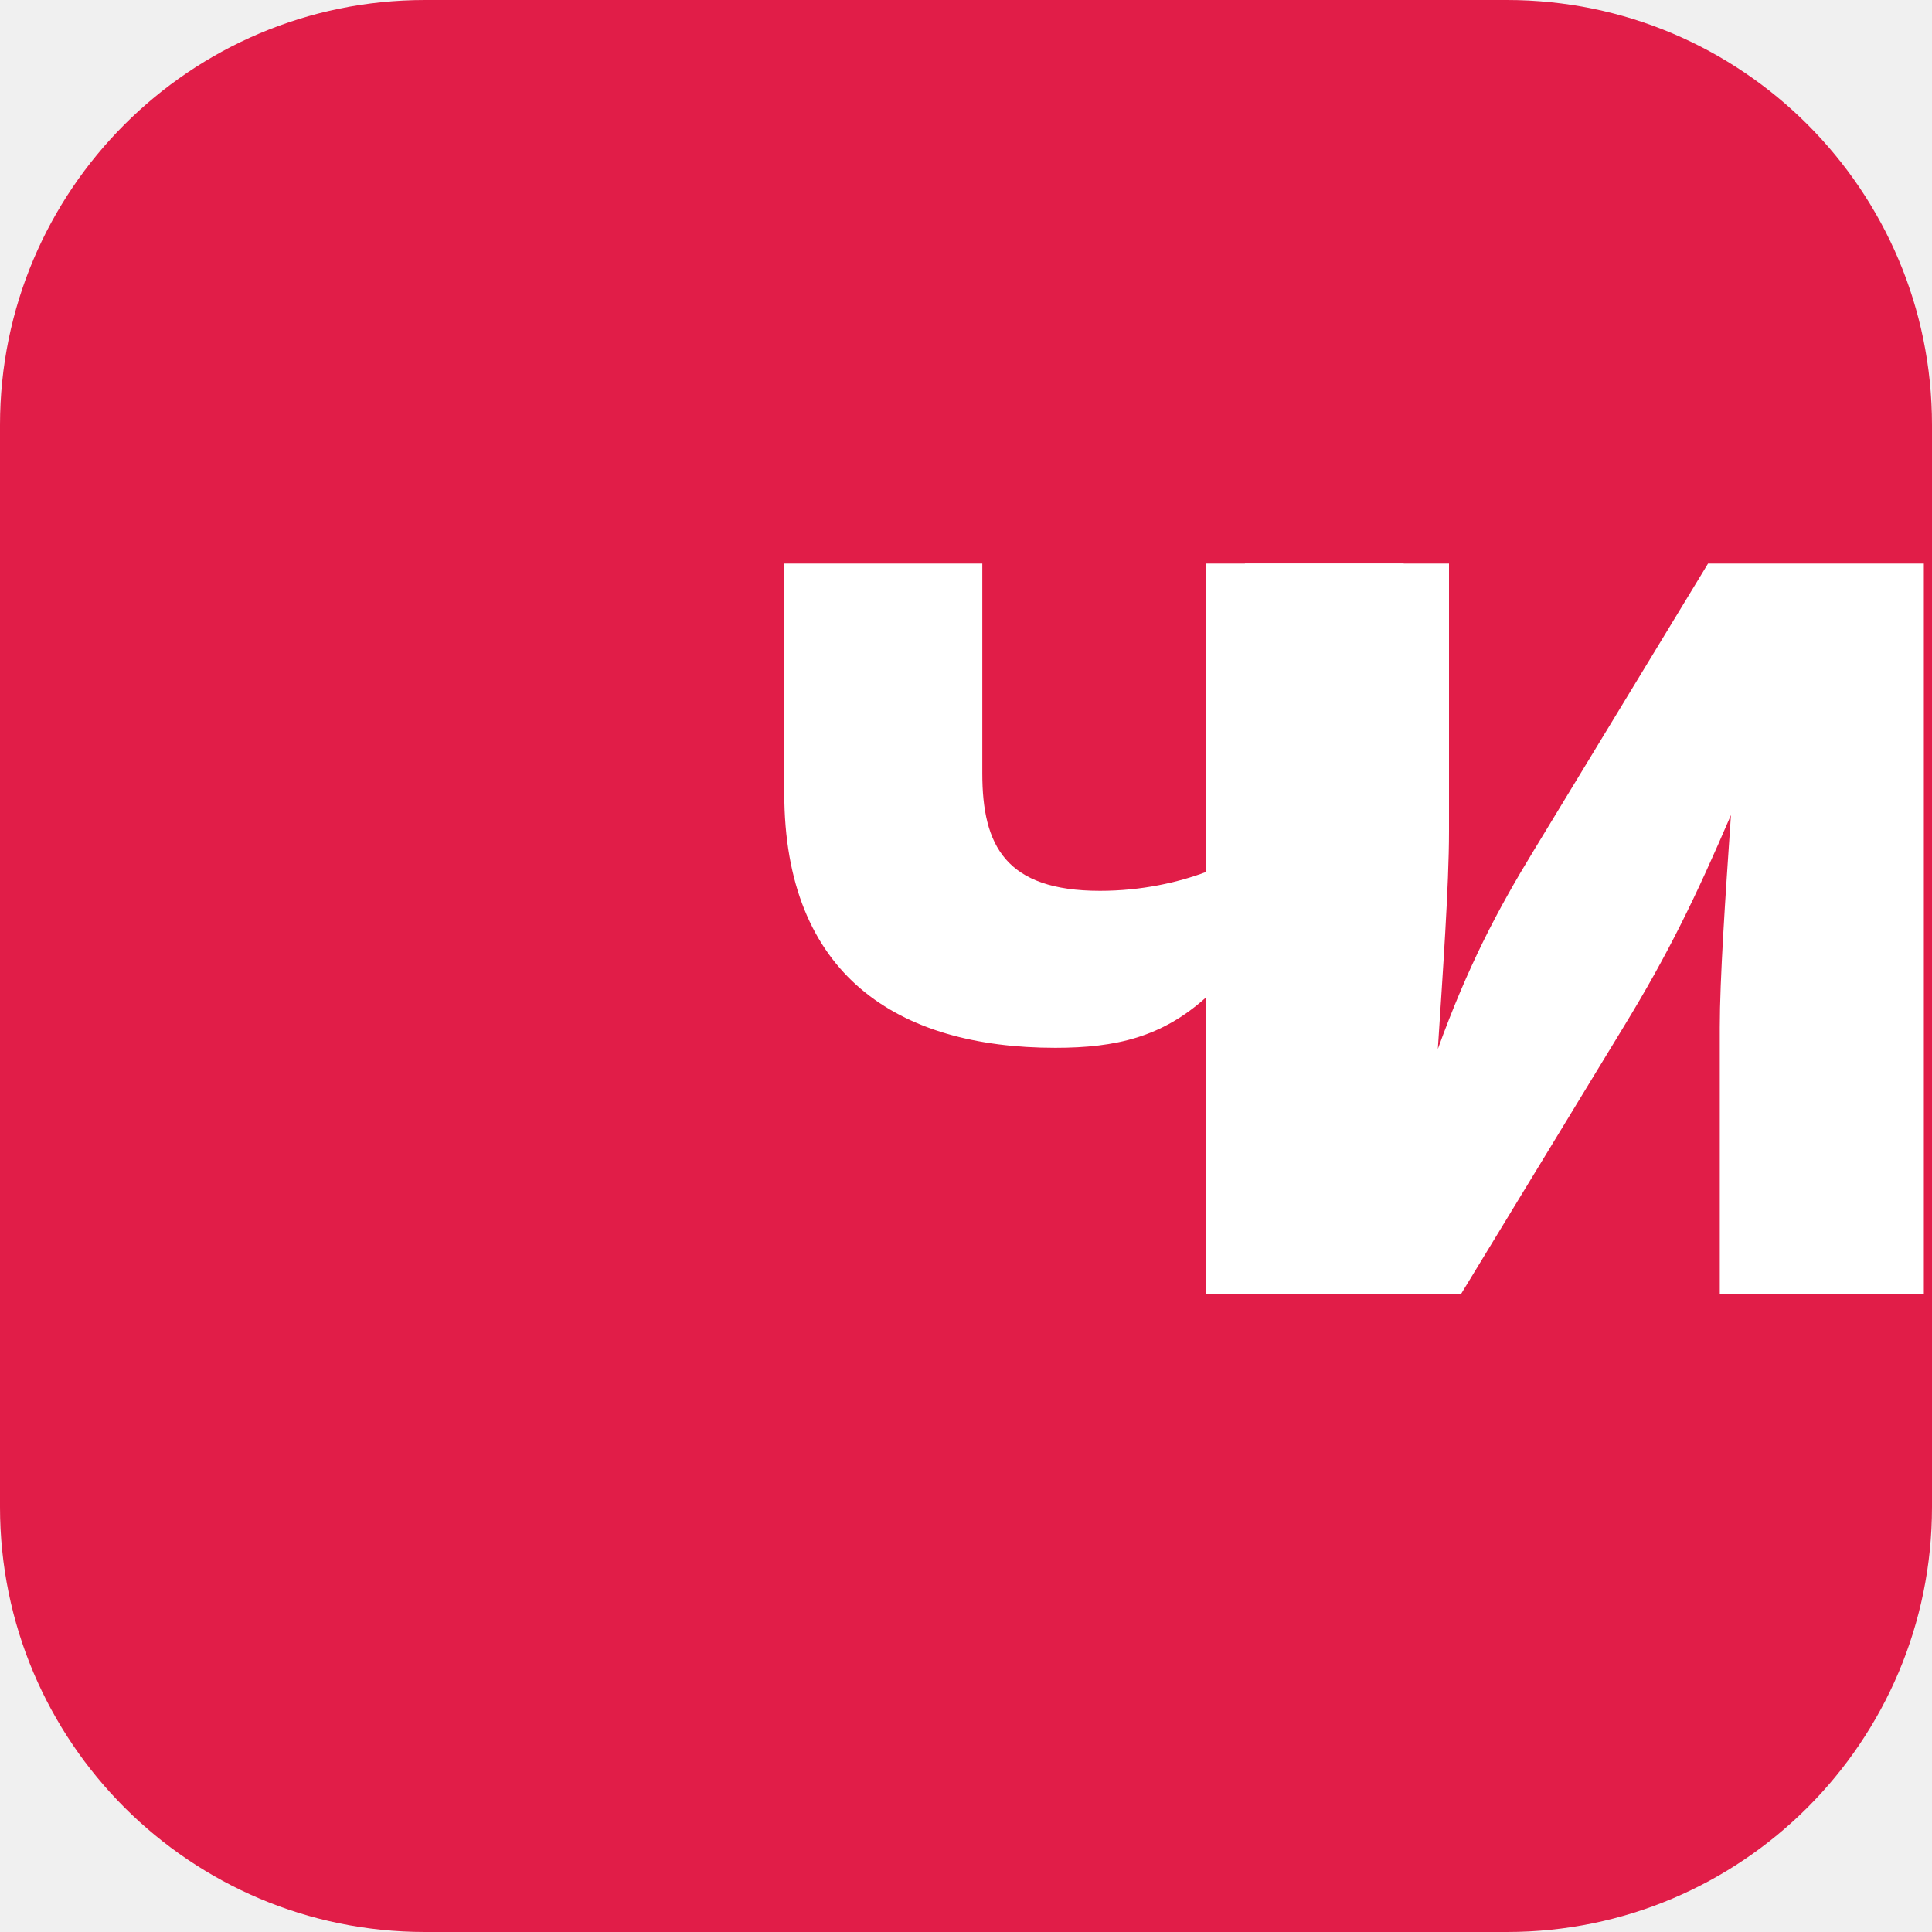
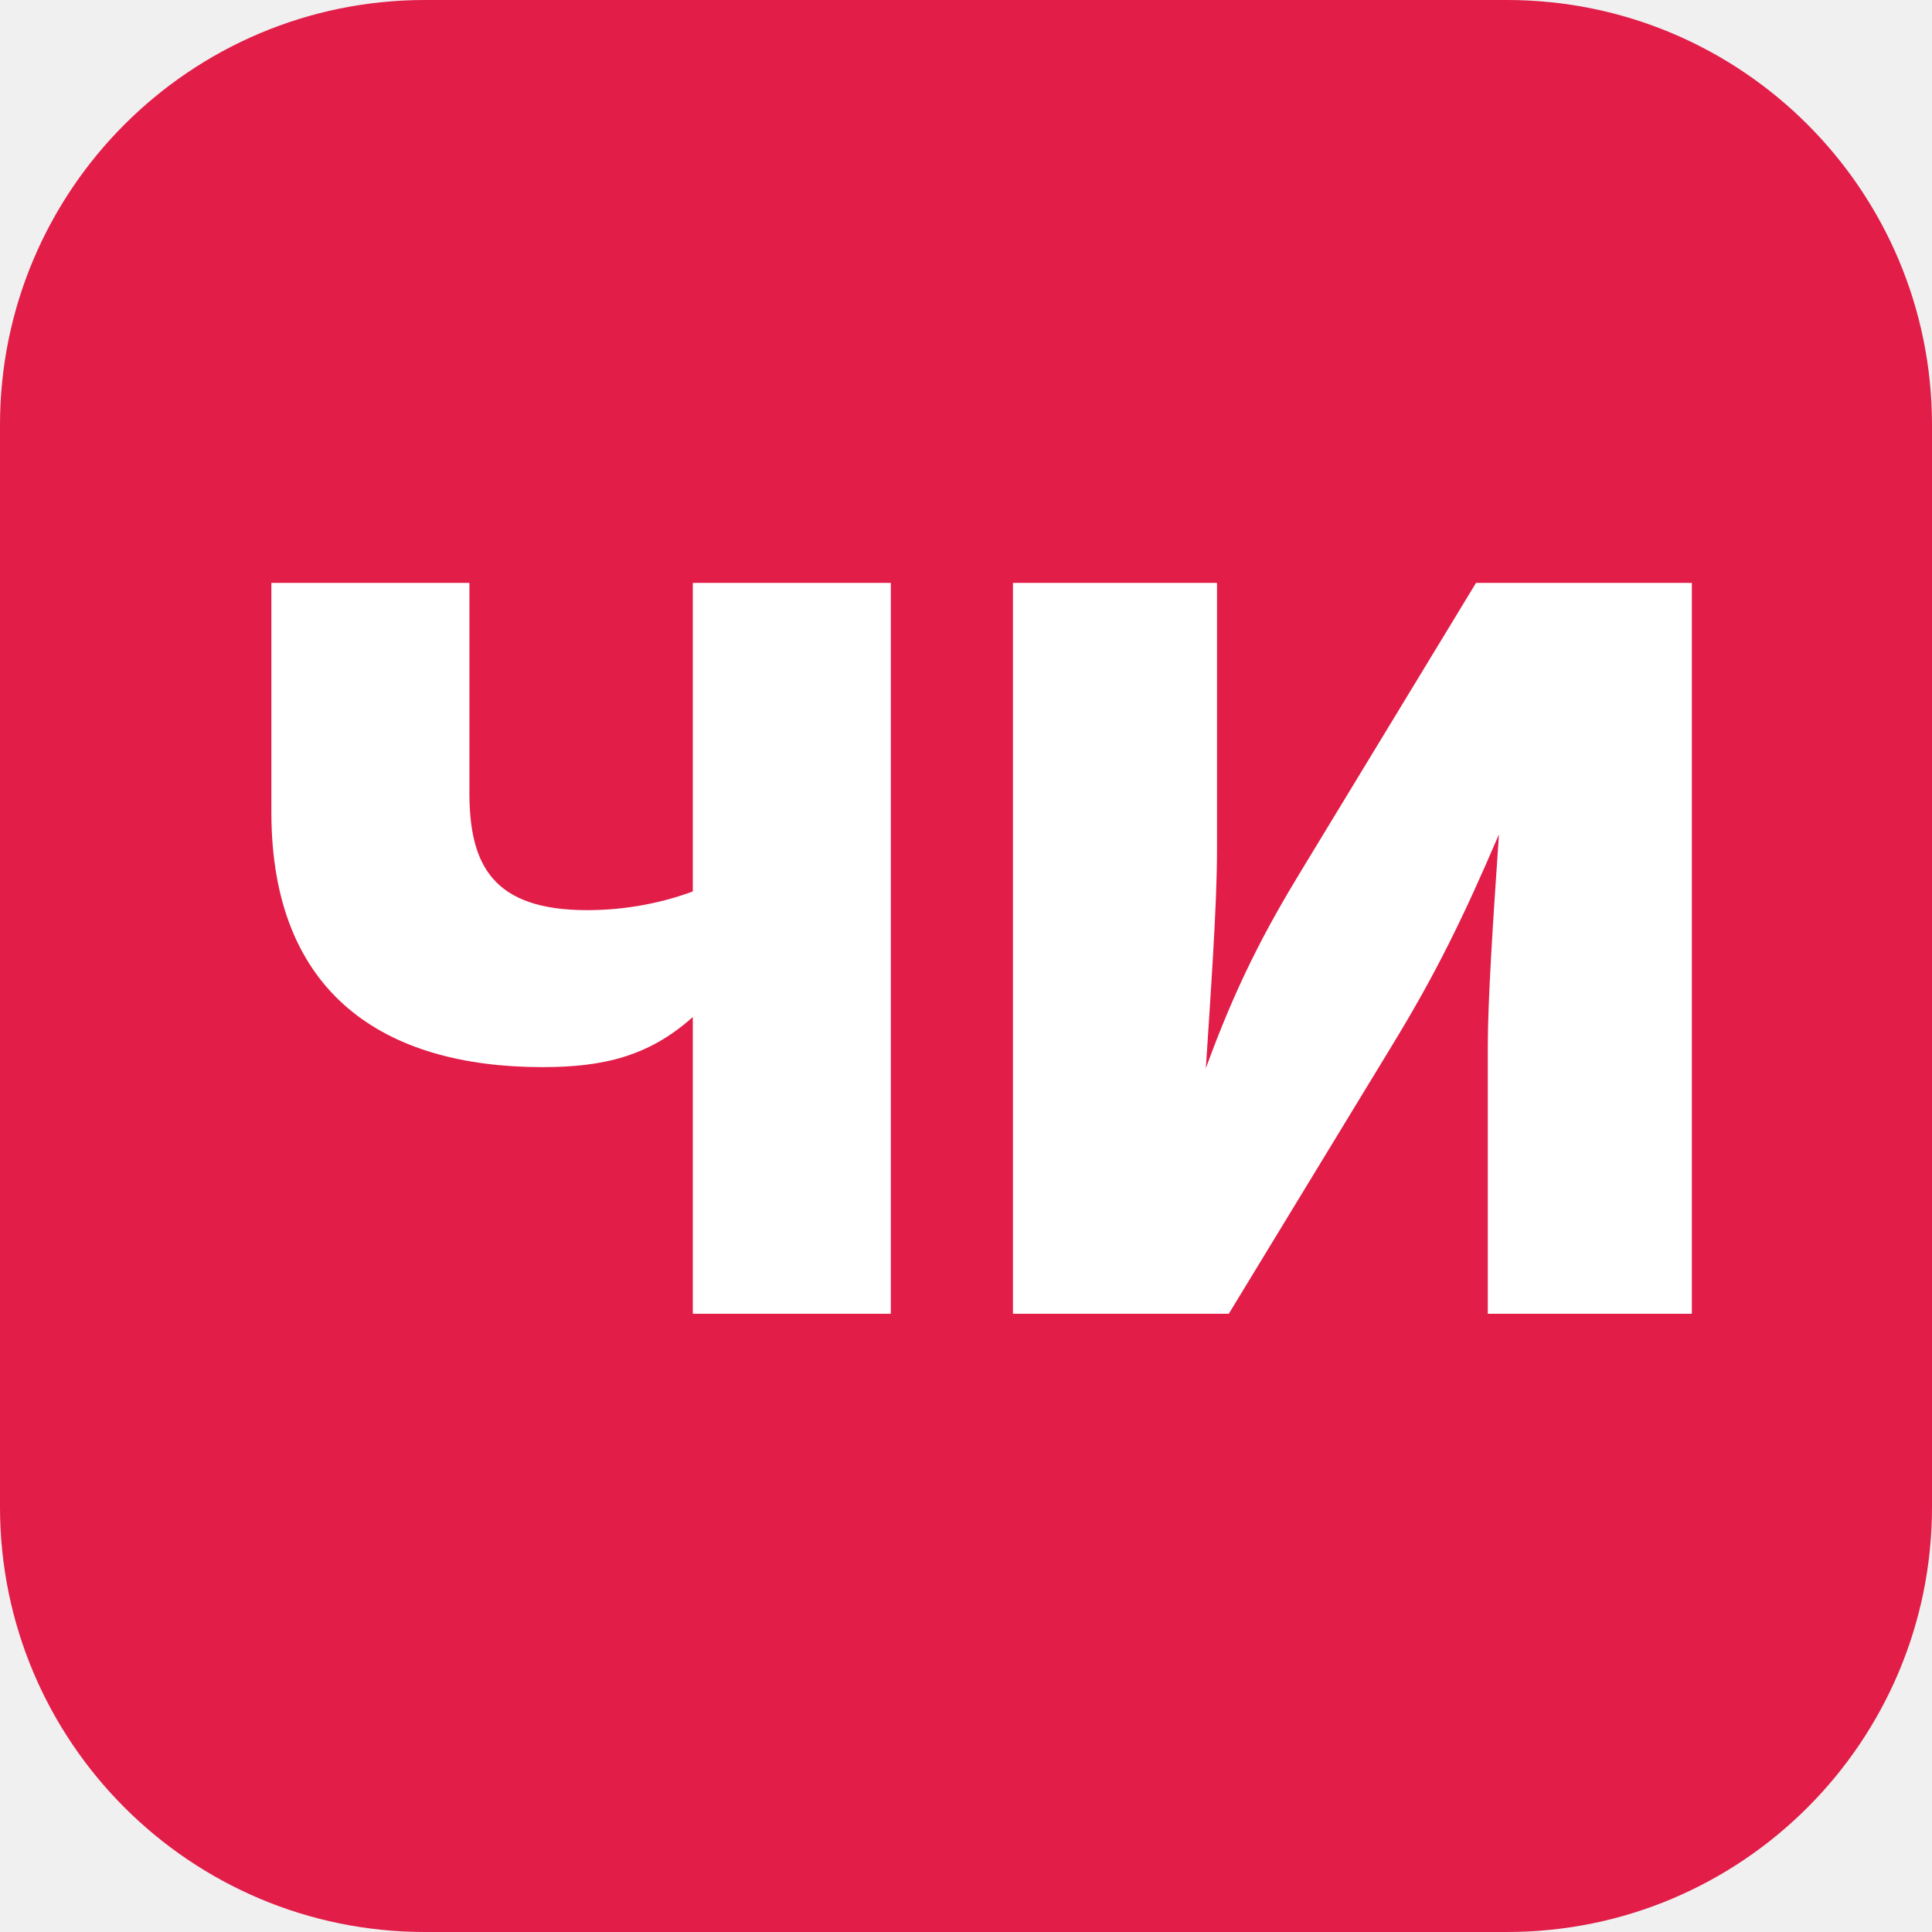
<svg xmlns="http://www.w3.org/2000/svg" viewBox="0 0 100 100">
  <defs>
    <style>
      .chi-letter { font-family: -apple-system, BlinkMacSystemFont, 'Segoe UI', system-ui, sans-serif; font-size: 52px; font-weight: 900; fill: white; transform-box: fill-box; transform-origin: center; }
      @keyframes spinLeft { to { transform: rotate(-360deg); } }
      @keyframes spinRight { to { transform: rotate(360deg); } }
      .spin-c { animation: spinLeft 7s linear infinite; }
      .spin-i { animation: spinRight 7s linear infinite; }
    </style>
  </defs>
  <rect width="100" height="100" rx="22" fill="#E11D48" />
-   <text class="chi-letter spin-c" x="38" y="67">Ч</text>
-   <text class="chi-letter spin-i" x="62" y="67" letter-spacing="-2">И</text>
+   <text class="chi-letter spin-c" x="30" y="68" text-anchor="middle">Ч</text>
+   <text class="chi-letter spin-i" x="70" y="68" text-anchor="middle">И</text>
</svg>
